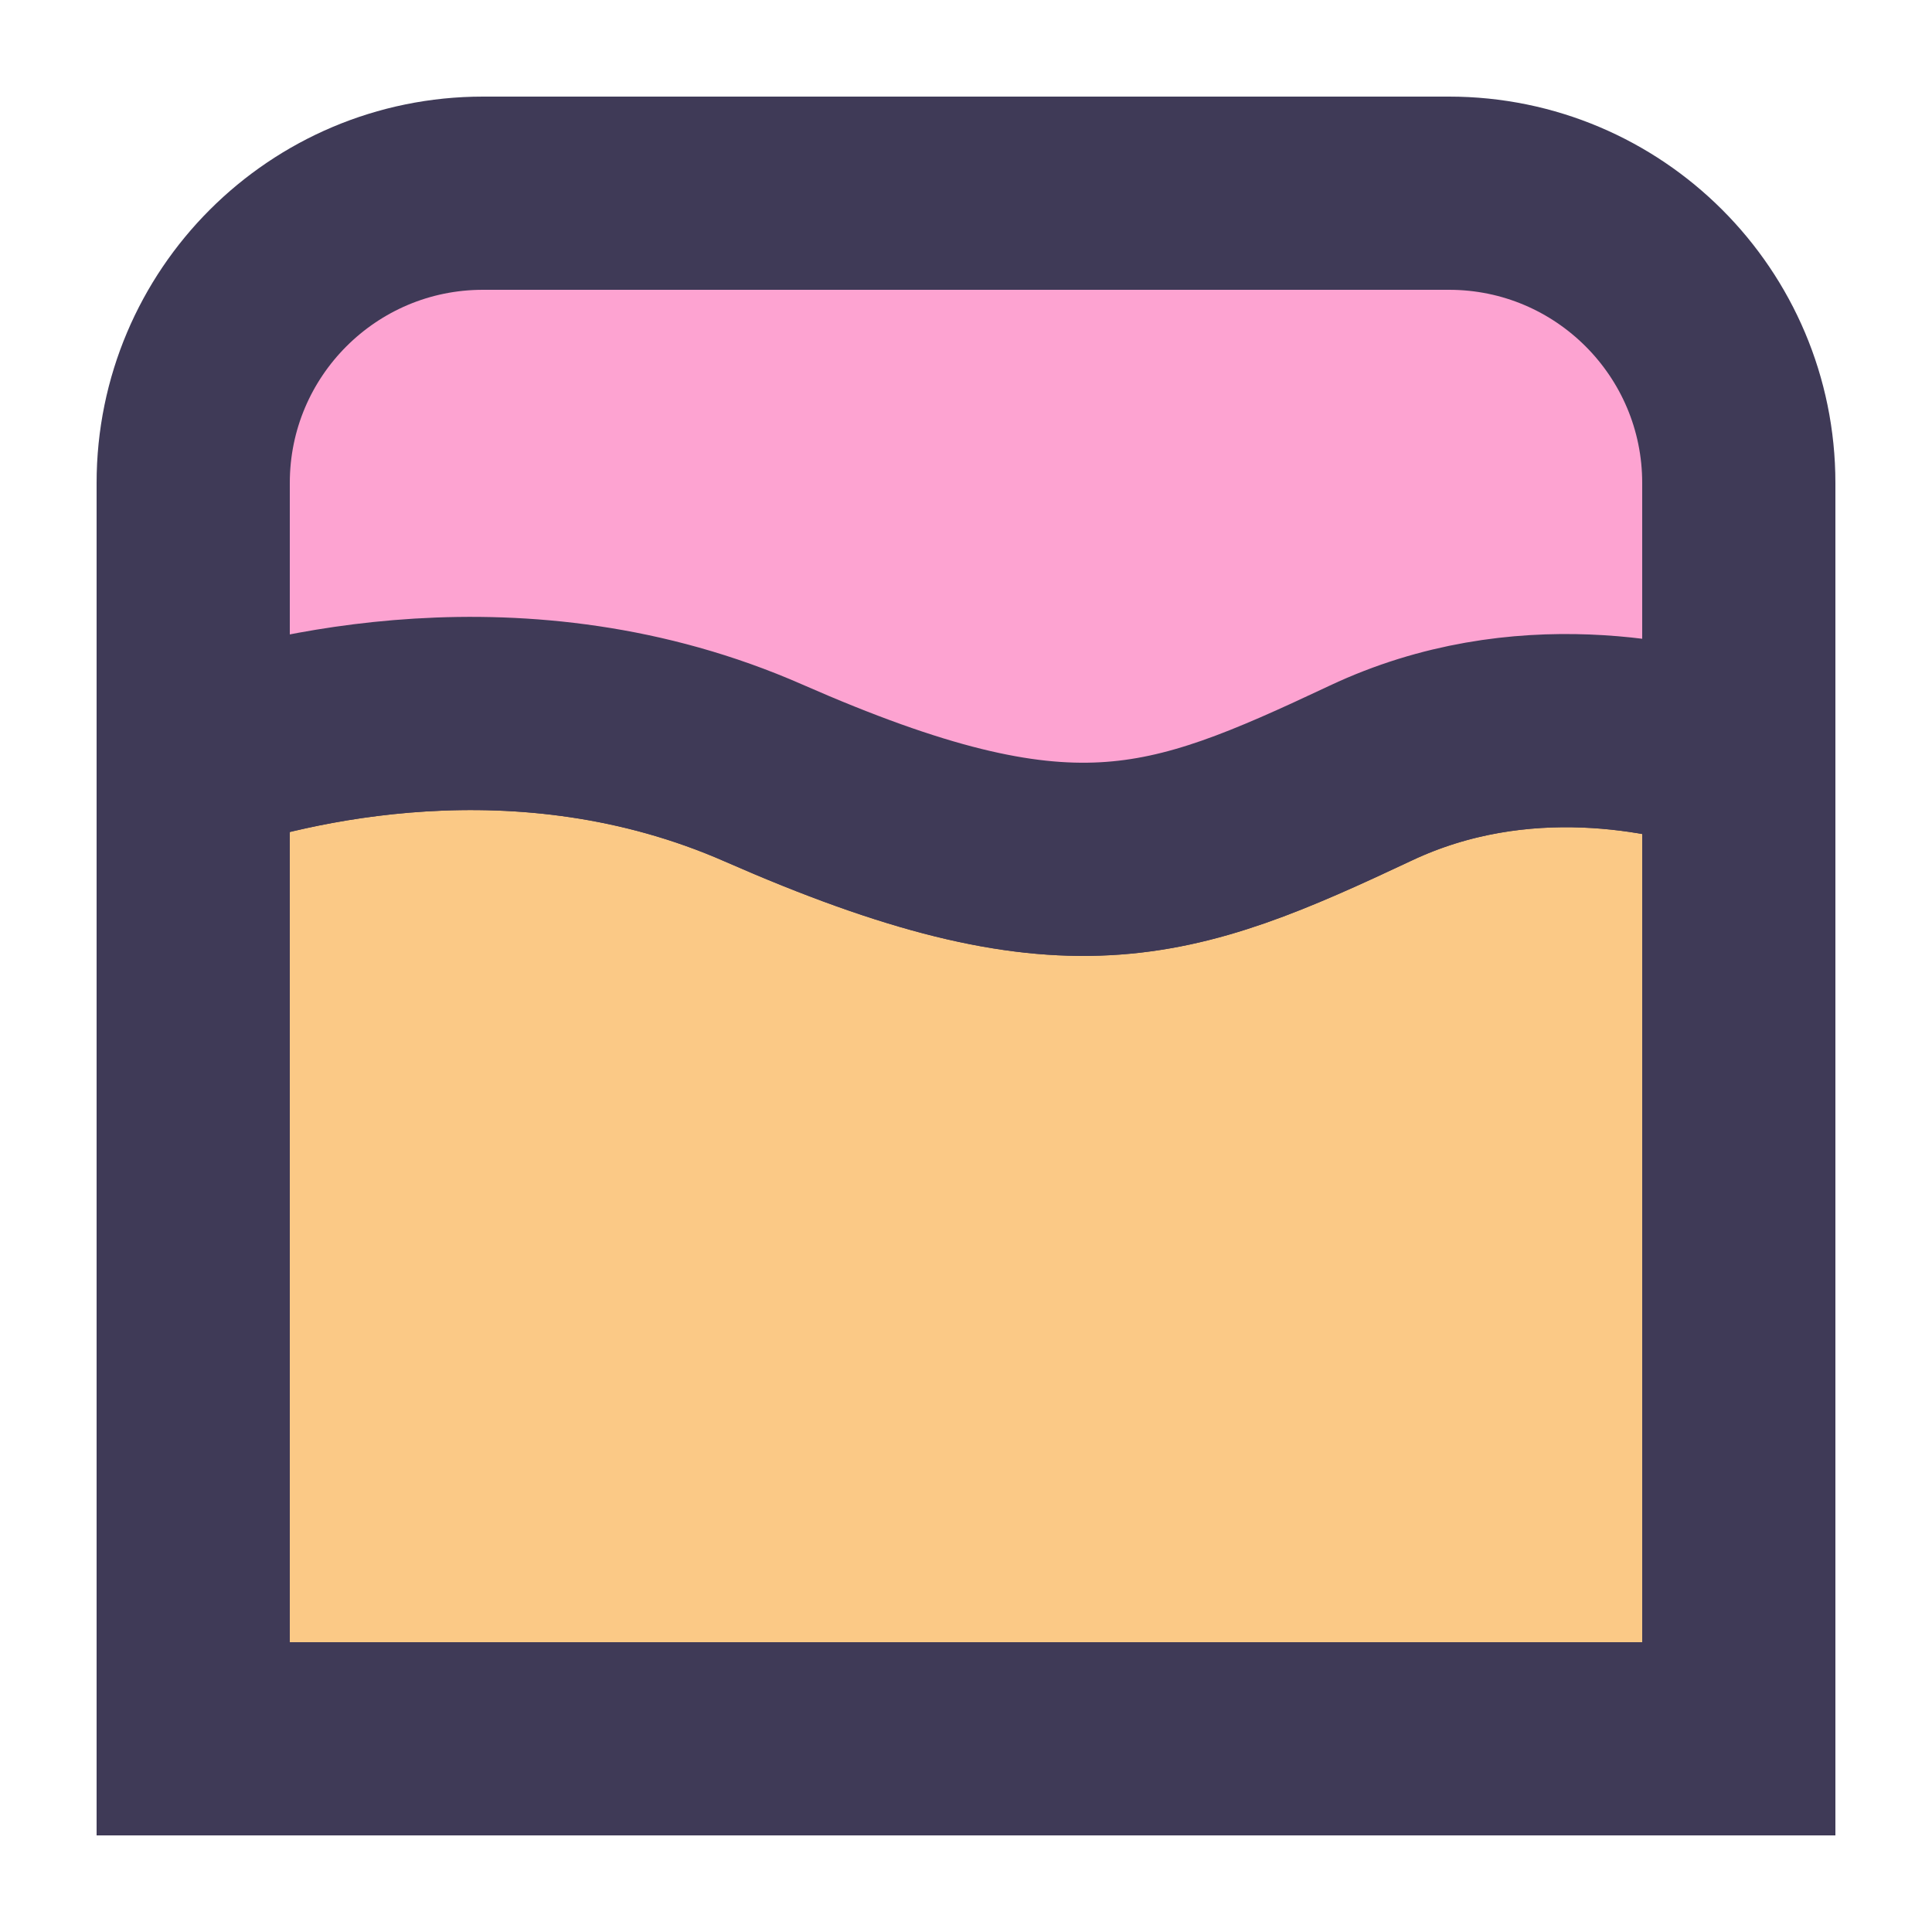
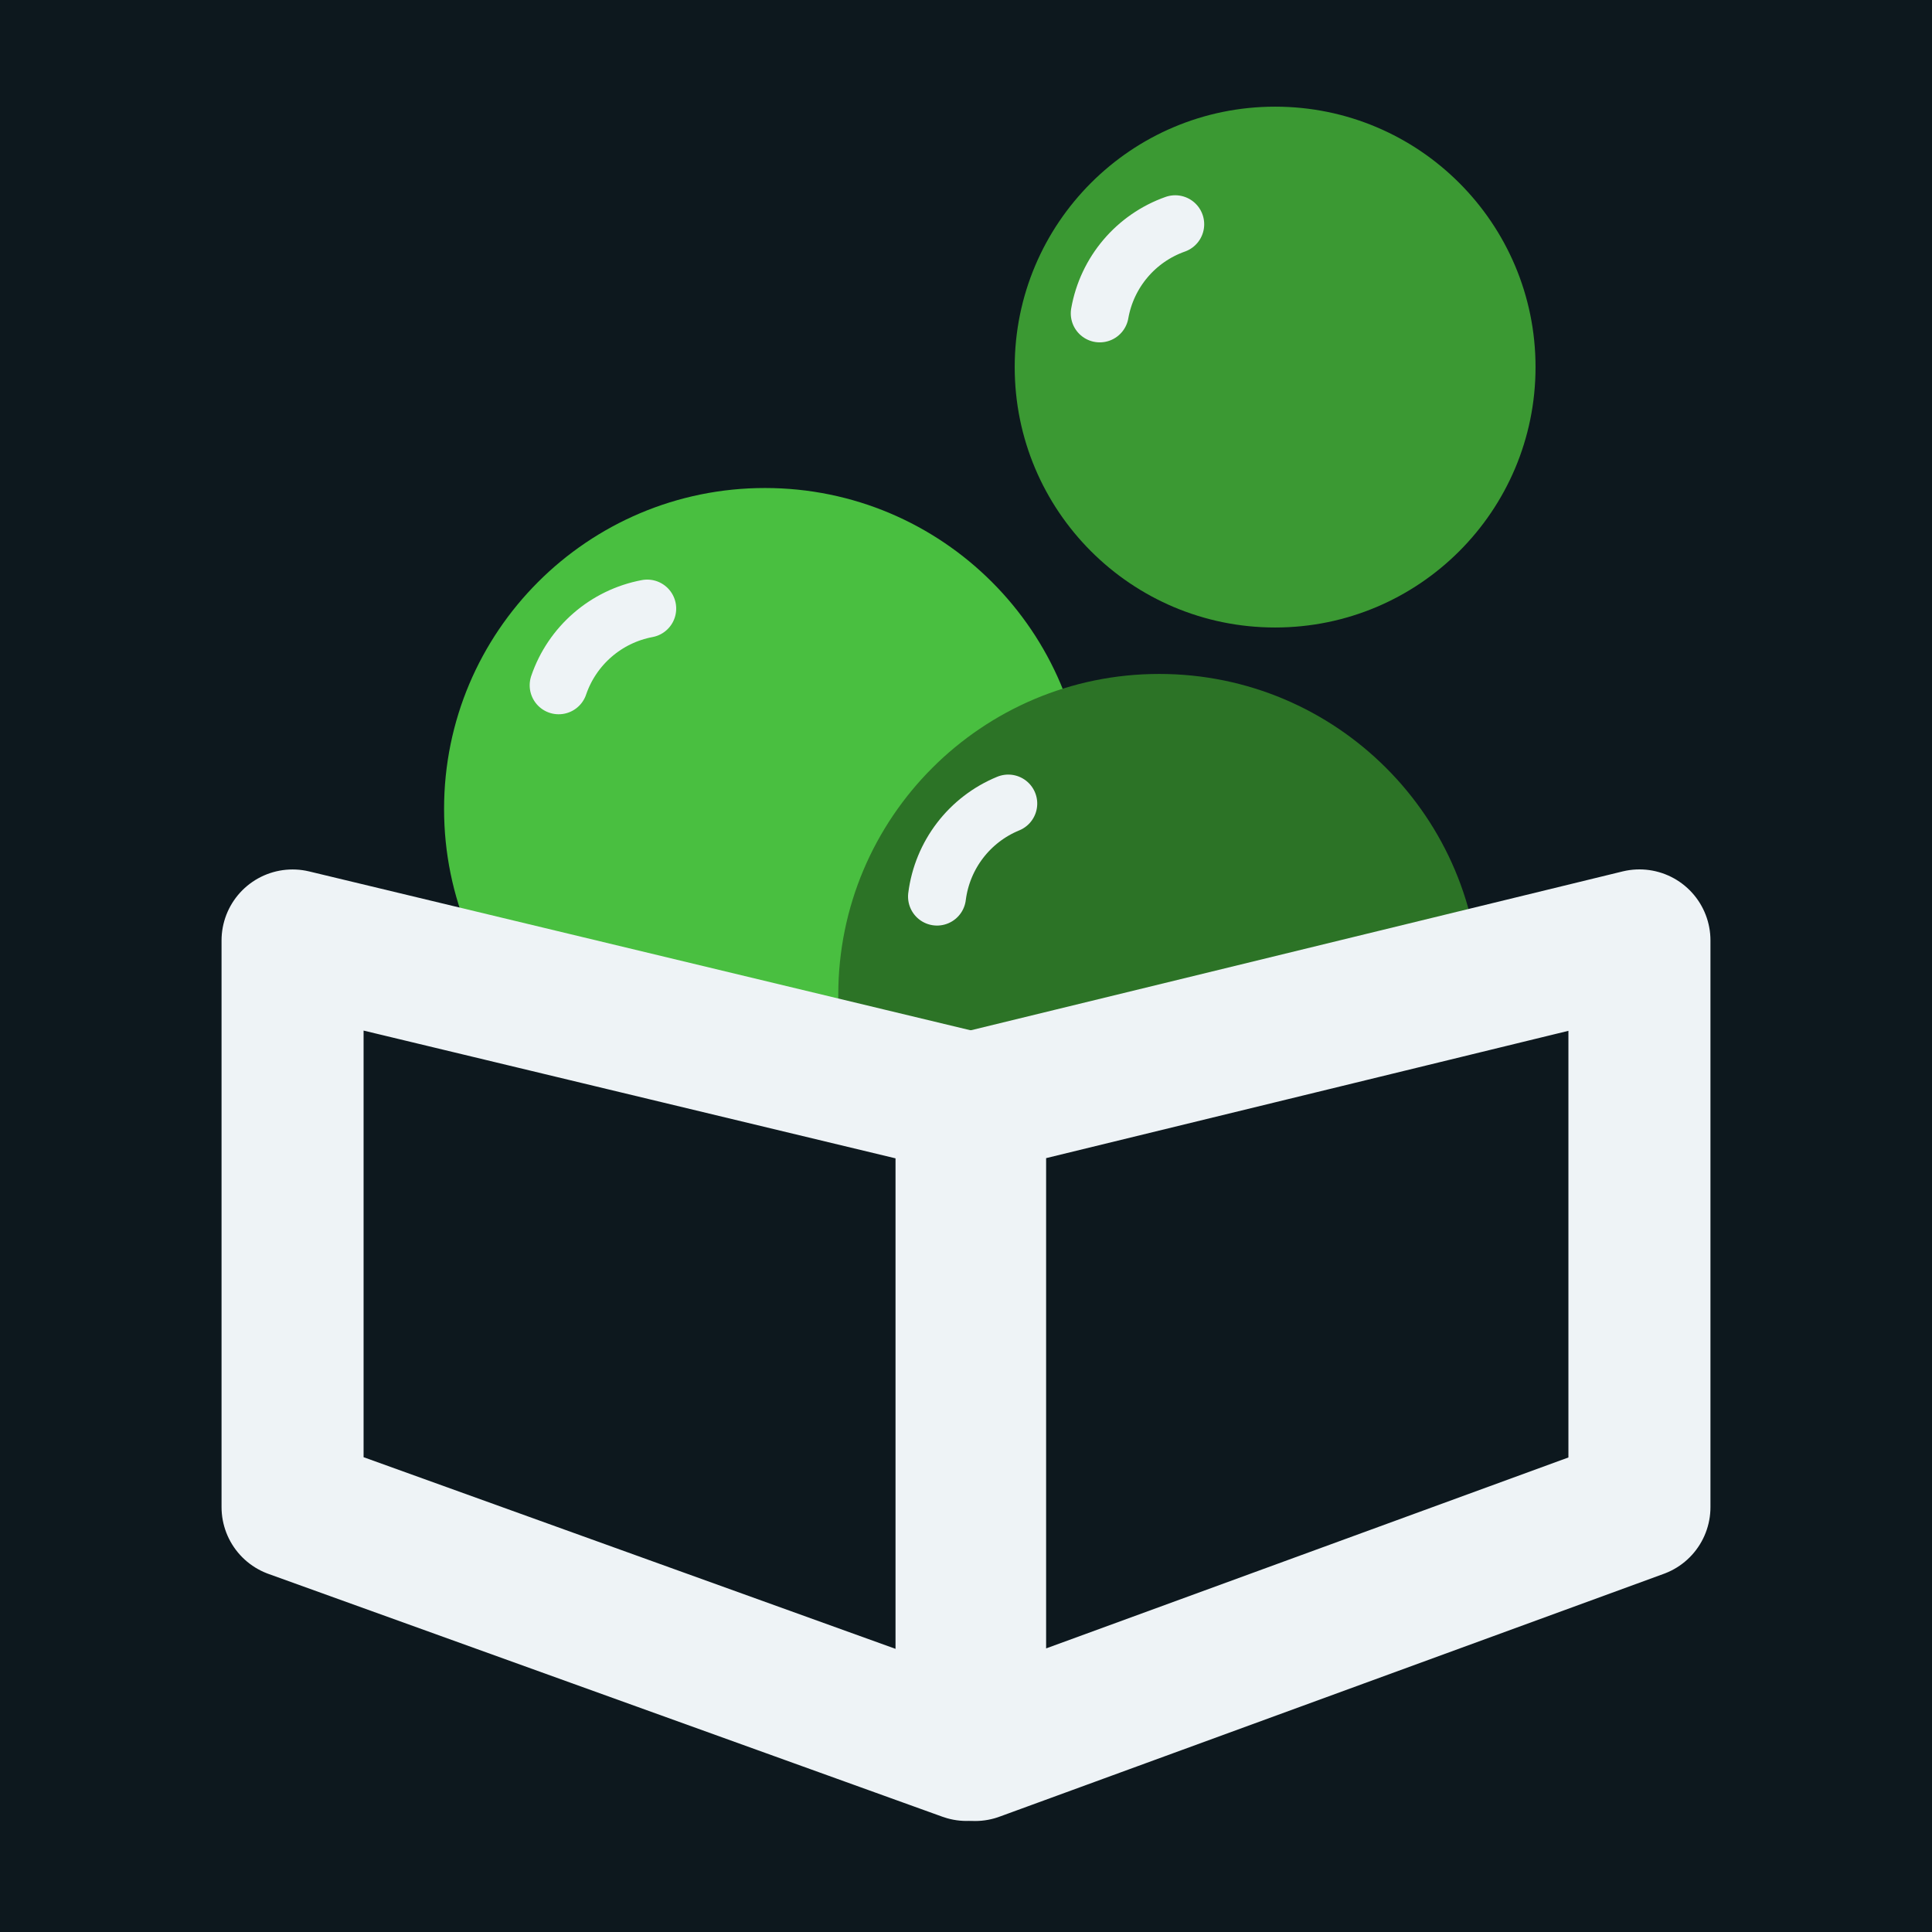
- <svg xmlns="http://www.w3.org/2000/svg" width="100" height="100" viewBox="0 0 100 100" version="1.1" id="svg1">
-   <defs id="defs1">
-     </defs>
+ <svg xmlns="http://www.w3.org/2000/svg" width="100" height="100" viewBox="0 0 100 100" version="1.1" id="svg1" xml:space="preserve">
+   <defs id="defs1" />
  <g id="layer1">
-     <path id="rect4" style="fill:#fbc986;fill-opacity:1;stroke:#3f3a57;stroke-width:10;stroke-linecap:round;stroke-linejoin:miter;stroke-dasharray:none;stroke-opacity:1" d="m 90,39.279 c -3.492,-1.157 -11.261,-2.93 -19.041,0.73 -10.479,4.931 -15.719,6.904 -31.438,0 C 26.96,34.493 14.539,37.76 10,39.309 V 90 h 80 z" />
-     <path id="path4" style="fill:#fda3d1;fill-opacity:1;stroke:#3f3a57;stroke-width:10;stroke-linecap:round;stroke-linejoin:miter;stroke-dasharray:none;stroke-opacity:1" d="m 10,25 v 14.309 c 4.539,-1.549 16.96,-4.816 29.521,0.701 15.719,6.904 20.958,4.931 31.438,0 C 78.739,36.349 86.508,38.122 90,39.279 V 25 A 15,15 45 0 0 75,10 H 25 A 15,15 135 0 0 10,25 Z" />
+     <rect style="fill:#0d181e;fill-opacity:1;stroke:none;stroke-linecap:square;stroke-miterlimit:4.2;stroke-width:1.002;stroke-dasharray:none" id="rect66" width="100" height="100" x="0" y="0" />
+     <circle style="fill:#49bf40;fill-opacity:1;stroke:none;stroke-width:9.745;stroke-linecap:square;stroke-miterlimit:4.2;stroke-dasharray:none;stroke-opacity:1" id="path63-4-4" r="16.611" cy="41.87" cx="39.596" />
+     <circle style="fill:#3b9933;fill-opacity:1;stroke:none;stroke-width:7.908;stroke-linecap:square;stroke-miterlimit:4.2;stroke-dasharray:none;stroke-opacity:1" id="path63-4-6" cy="19" cx="66" r="13.479" />
+     <circle style="fill:#2c7326;fill-opacity:1;stroke:none;stroke-width:9.745;stroke-linecap:square;stroke-miterlimit:4.2;stroke-dasharray:none;stroke-opacity:1" id="path63-4" r="16.611" cy="51.494" cx="60" />
+     <path style="fill:#0d181e;fill-opacity:1;stroke:#eef3f6;stroke-width:7.352;stroke-linecap:square;stroke-linejoin:round;stroke-miterlimit:4.2;stroke-dasharray:none;stroke-opacity:1" d="M 50.471,90.579 84.857,78.008 c 0,-29.332 0,-29.332 0,-29.332 l -34.386,8.381 z" id="path59" />
+     <path style="fill:#0d181e;fill-opacity:1;stroke:#eef3f6;stroke-width:7.352;stroke-linecap:square;stroke-linejoin:round;stroke-miterlimit:4.2;stroke-dasharray:none;stroke-opacity:1" d="M 50.028,90.576 15.143,78.007 c 0,-29.328 0,-29.328 0,-29.328 l 34.885,8.379 z" id="path59-3" />
+     <path style="fill:none;fill-opacity:1;stroke:#eef3f6;stroke-width:3;stroke-linecap:round;stroke-linejoin:round;stroke-miterlimit:4.2;stroke-dasharray:none;stroke-opacity:1" id="path69" d="M 56.923,16.221 A 6,6 0 0 1 60.829,11.607" />
+     <path style="fill:none;fill-opacity:1;stroke:#eef3f6;stroke-width:3;stroke-linecap:round;stroke-linejoin:round;stroke-miterlimit:4.2;stroke-dasharray:none;stroke-opacity:1" id="path69-0-4" d="m 34.031,30.597 a 6.019,6.019 0 0 1 3.918,-4.629" transform="rotate(8.854044)" />
+     <path style="fill:none;fill-opacity:1;stroke:#eef3f6;stroke-width:3;stroke-linecap:round;stroke-linejoin:round;stroke-miterlimit:4.2;stroke-dasharray:none;stroke-opacity:1" id="path69-0-4-5" d="m 46.176,48.72 a 6.019,6.019 0 0 1 3.918,-4.629" transform="rotate(-2.798962)" />
  </g>
</svg>
